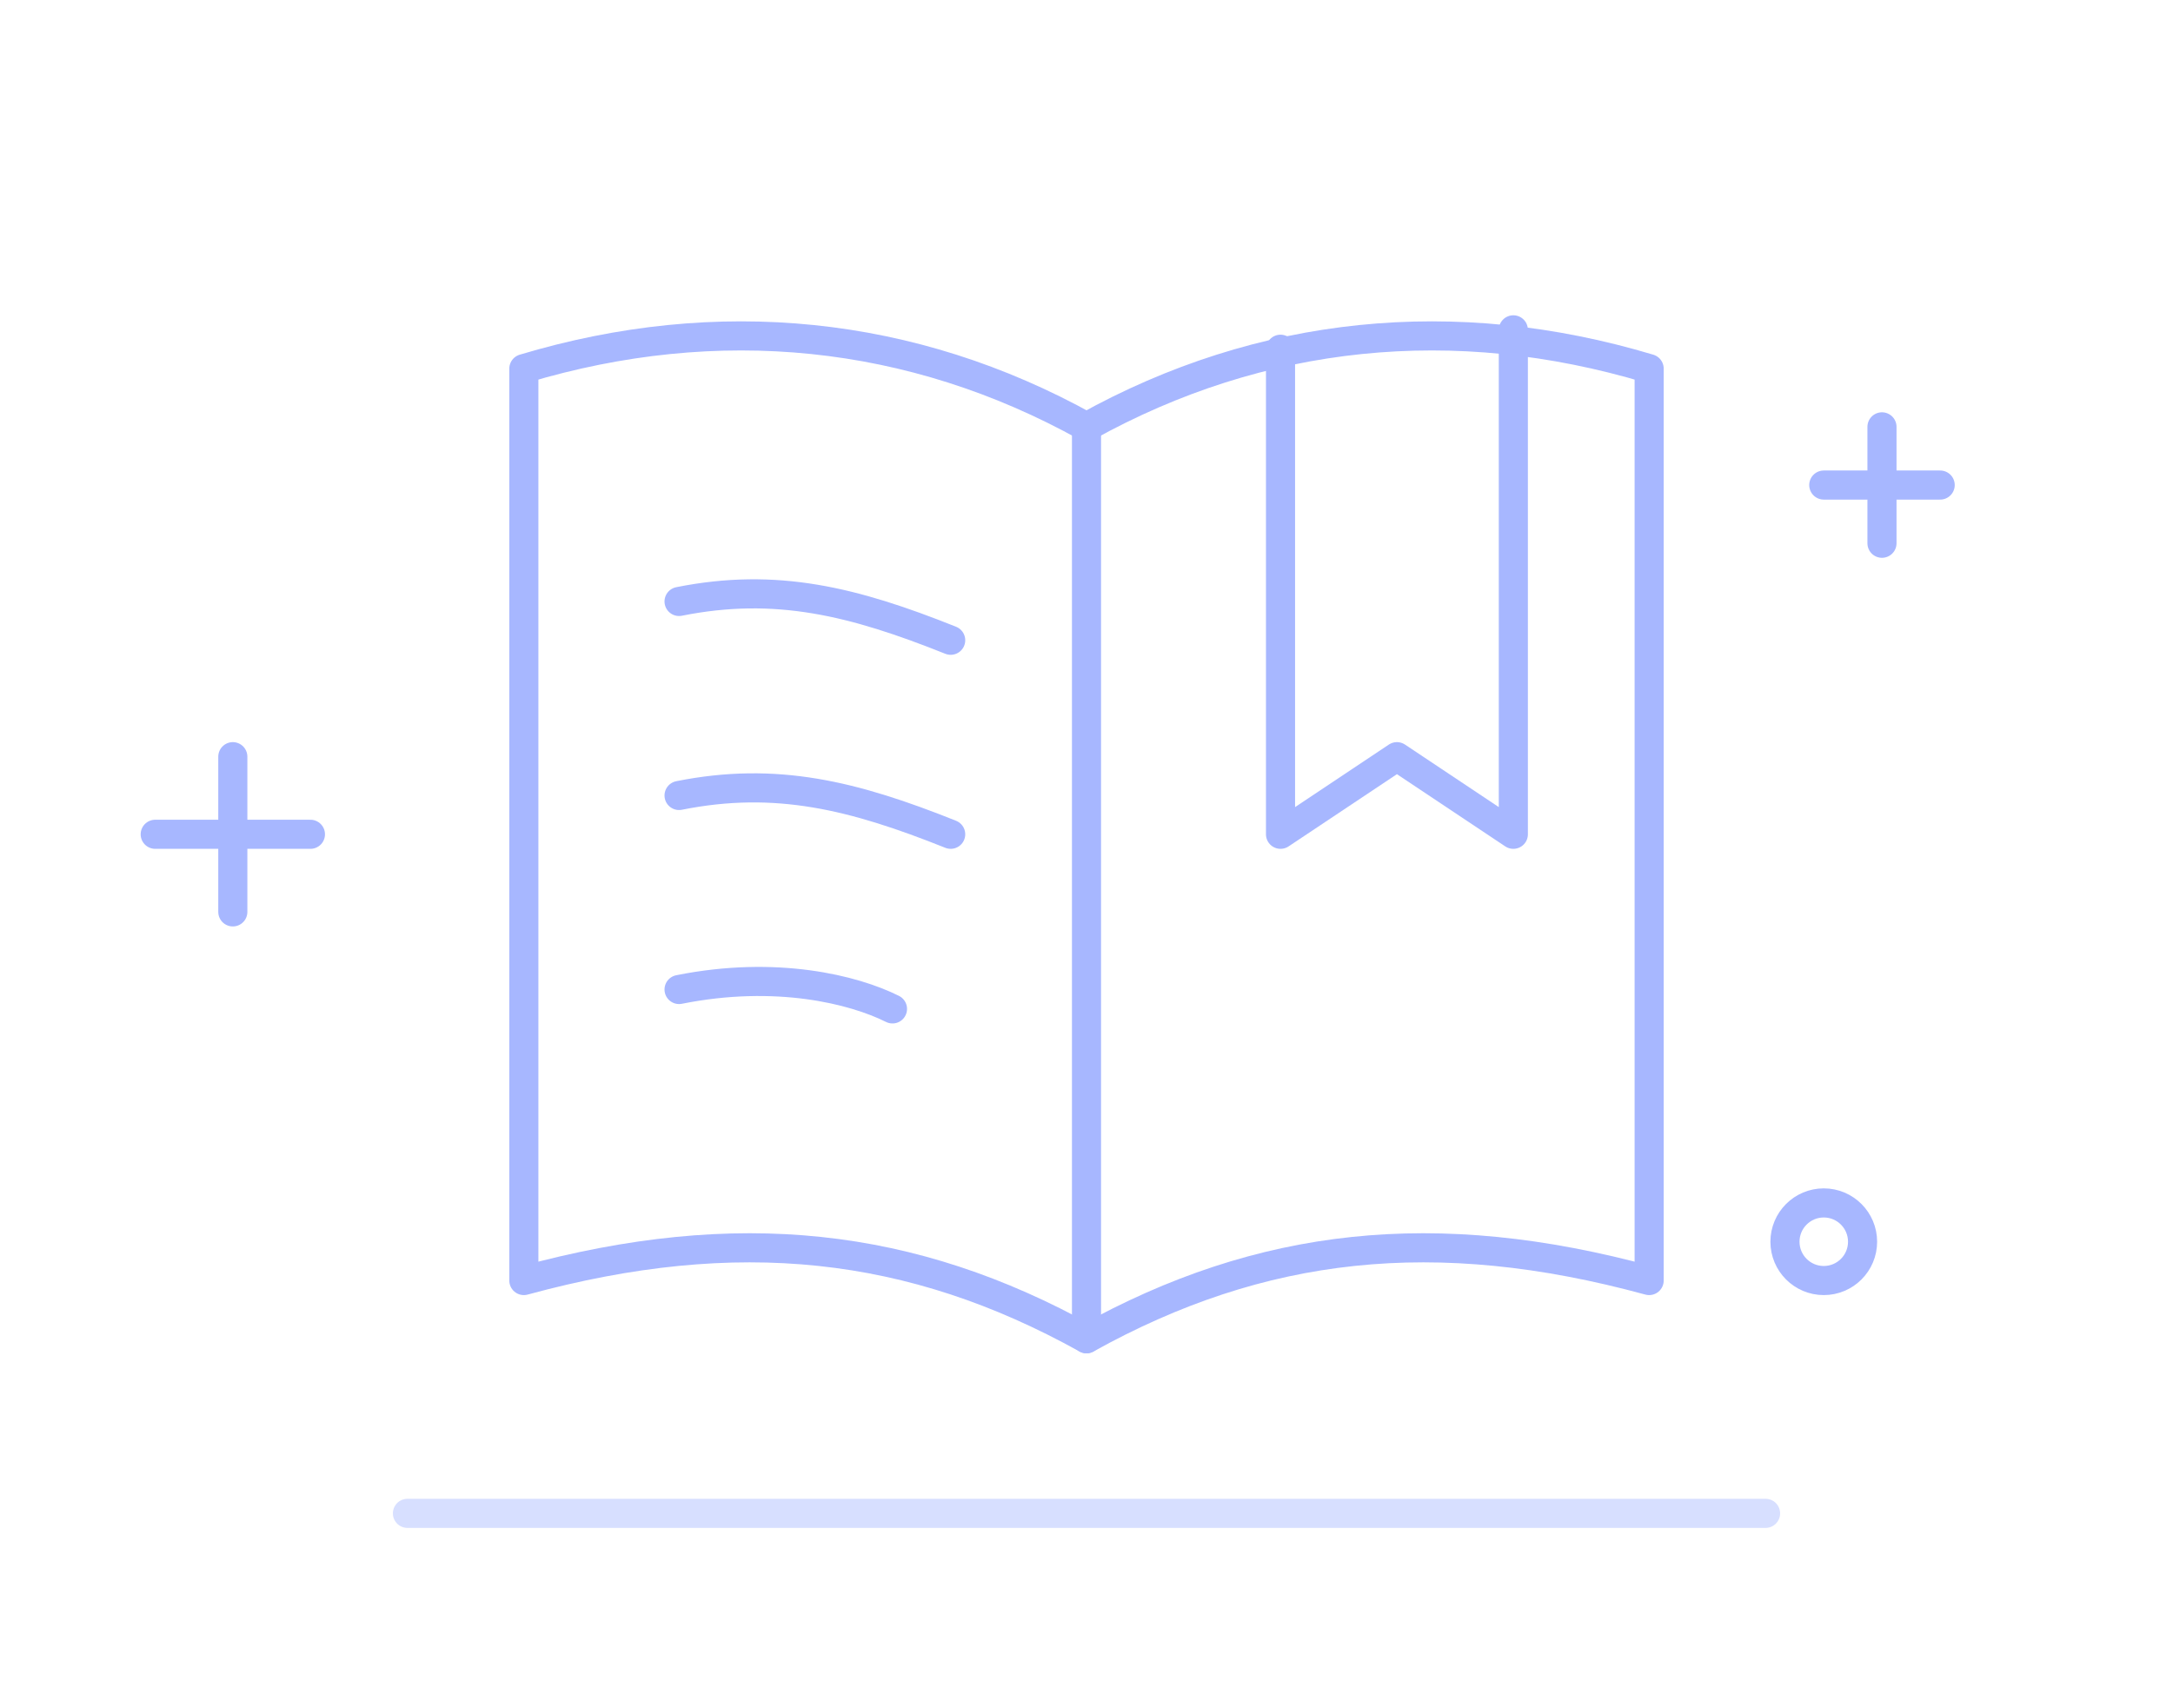
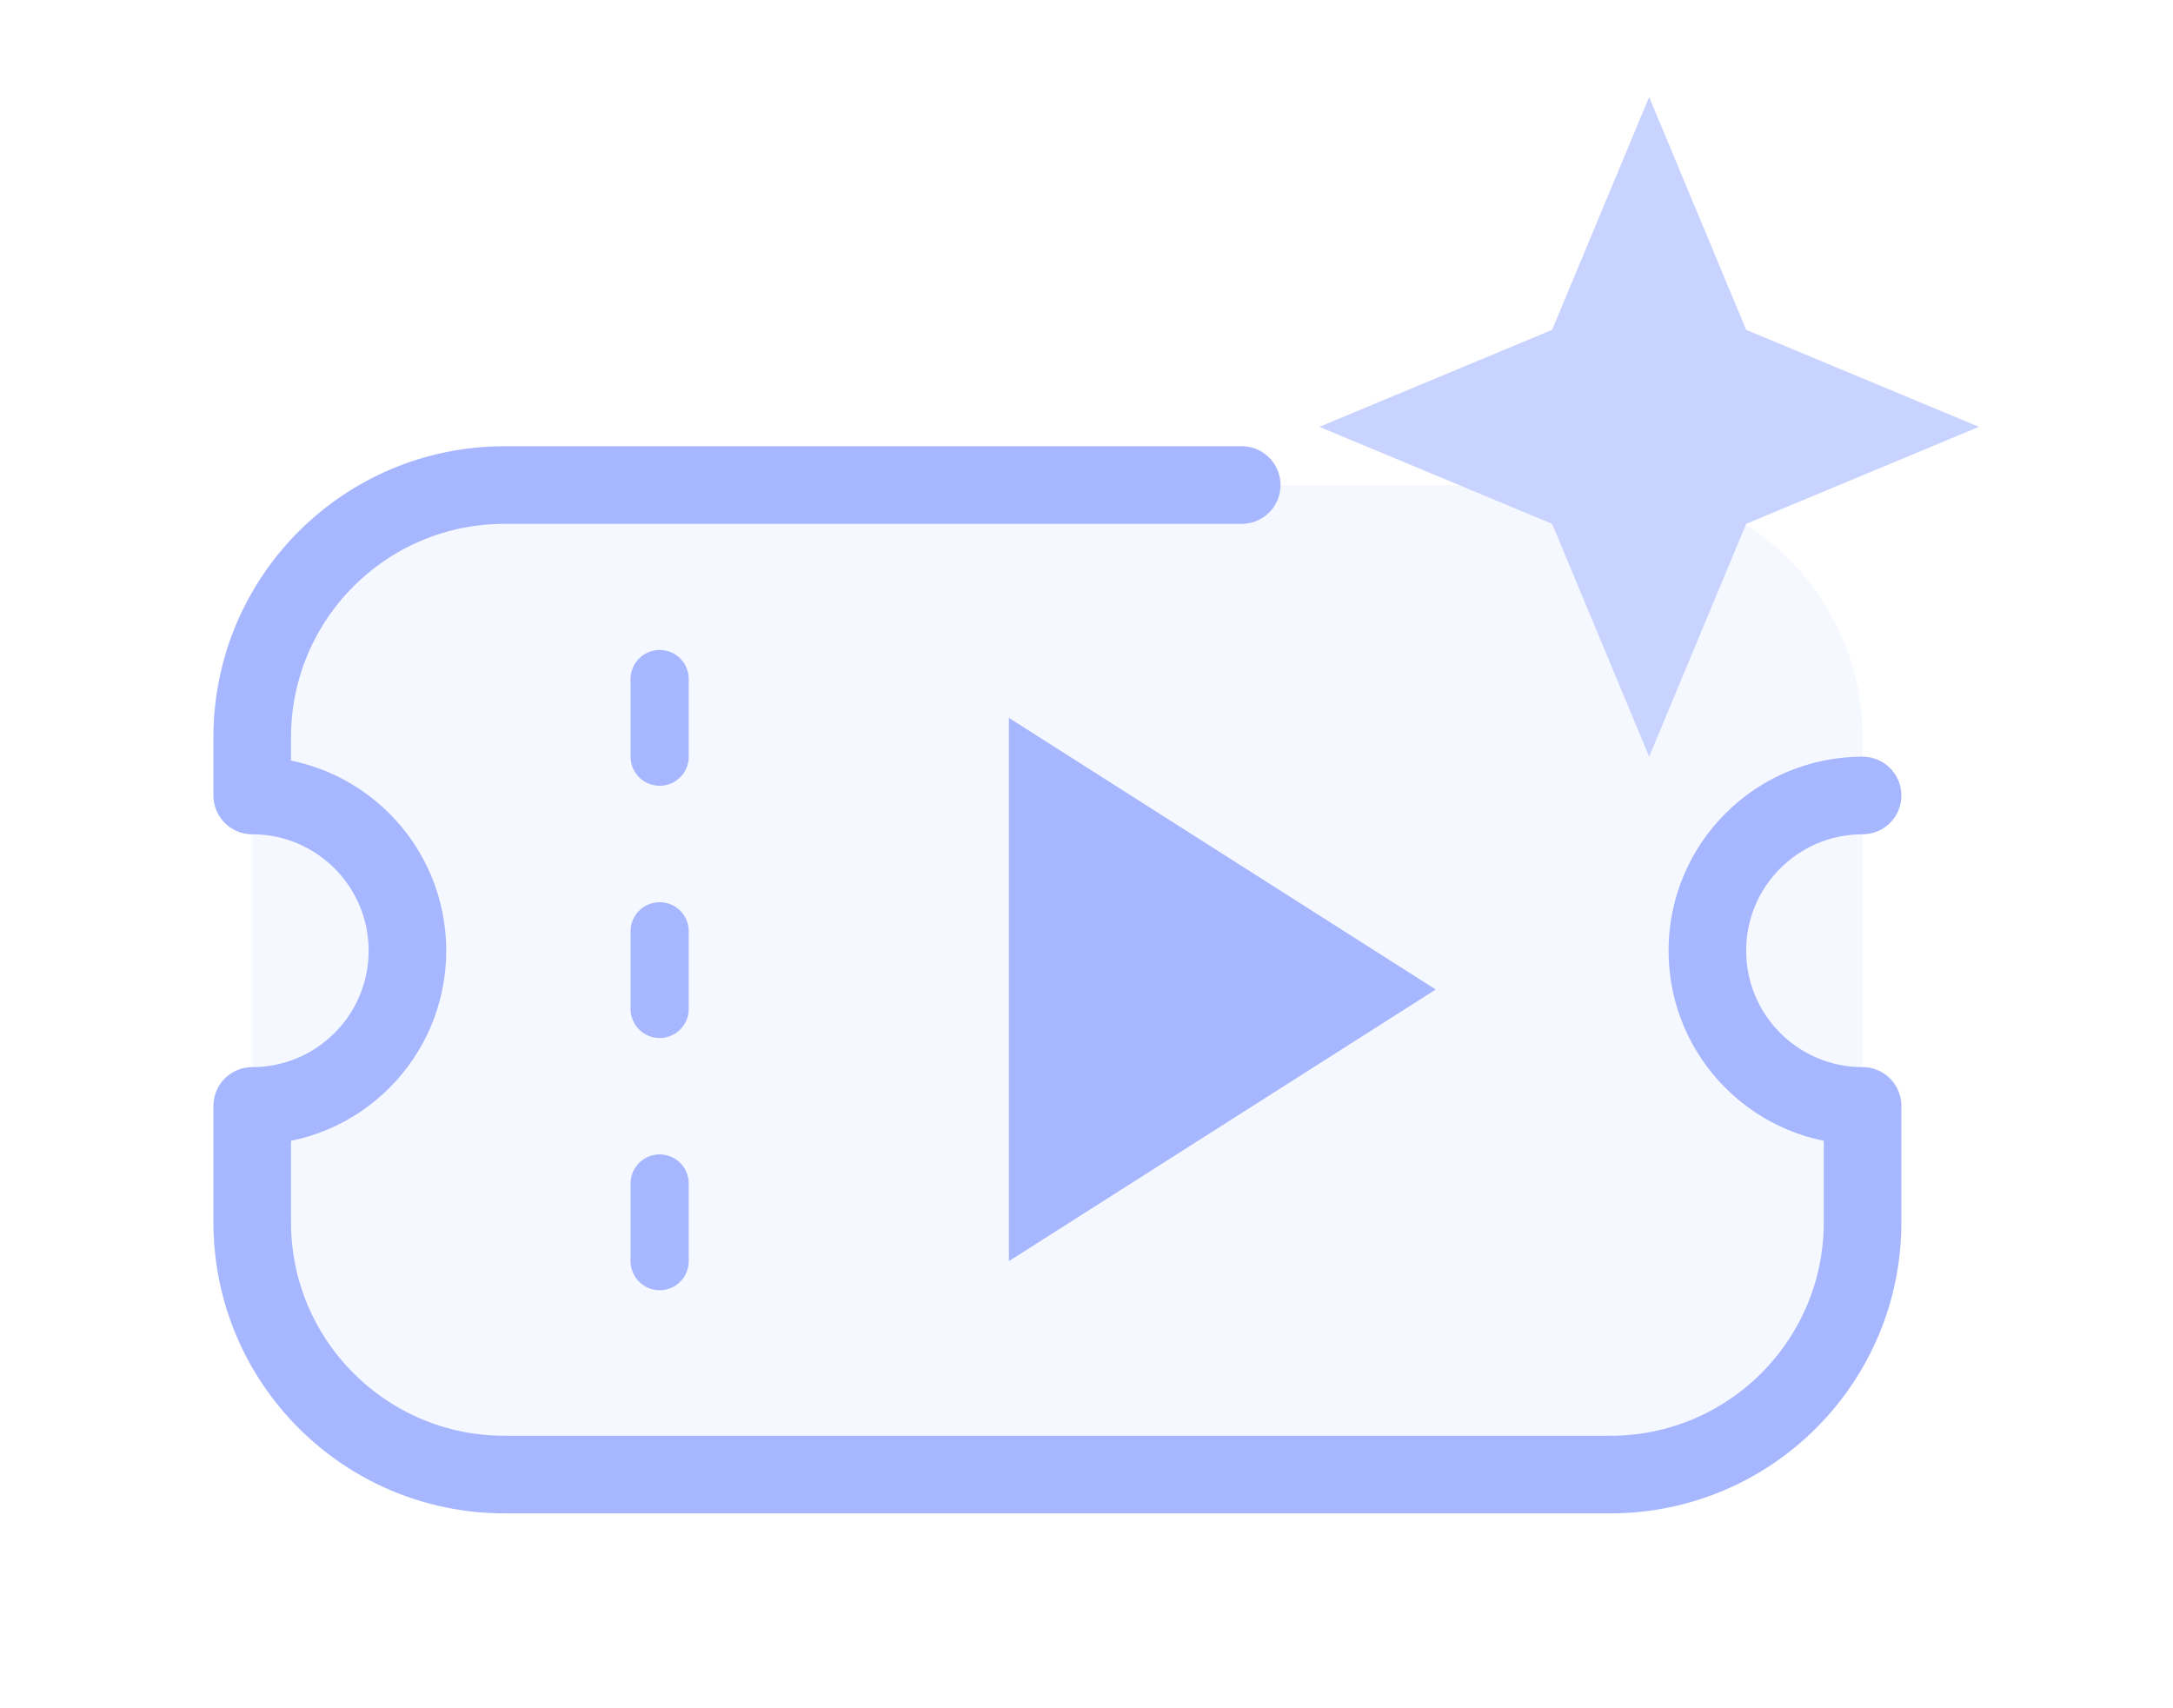
<svg xmlns="http://www.w3.org/2000/svg" width="112" height="88" viewBox="0 0 112 88" fill="none">
-   <g stroke="#A7B7FF" stroke-width="1.5" stroke-linecap="round" stroke-linejoin="round">
-     <path d="M27 19c10-3 20-2 29 3 9-5 19-6 29-3v47c-11-3-20-2-29 3-9-5-18-6-29-3V19Z" />
-     <path d="M56 22v47M35 31c5-1 9 0 14 2M35 41c5-1 9 0 14 2M35 51c5-1 9 0 11 1" />
-     <path d="M66 18v25l6-4 6 4V17" />
-     <path d="M12 39v8m-4-4h8M97 22v6m-3-3h6" />
-     <circle cx="94" cy="64" r="2" />
-     <path d="M21 78h70" opacity=".45" />
-   </g>
+   <rect x="13" y="25" width="83" height="51" rx="13" fill="#A7B7FF" fill-opacity=".1" />
+   <path d="M64 25H26a13 13 0 0 0-13 13v3a8 8 0 0 1 0 16v6a13 13 0 0 0 13 13h57a13 13 0 0 0 13-13v-6a8 8 0 0 1 0-16" stroke="#A7B7FF" stroke-width="4" stroke-linecap="round" stroke-linejoin="round" />
+   <path d="M34 35v4m0 9v4m0 9v4" stroke="#A7B7FF" stroke-width="3" stroke-linecap="round" />
+   <path d="m52 37 22 14-22 14V37Z" fill="#A7B7FF" />
+   <path d="m85 5 5 12 12 5-12 5-5 12-5-12-12-5 12-5 5-12Z" fill="#C9D3FF" />
</svg>
